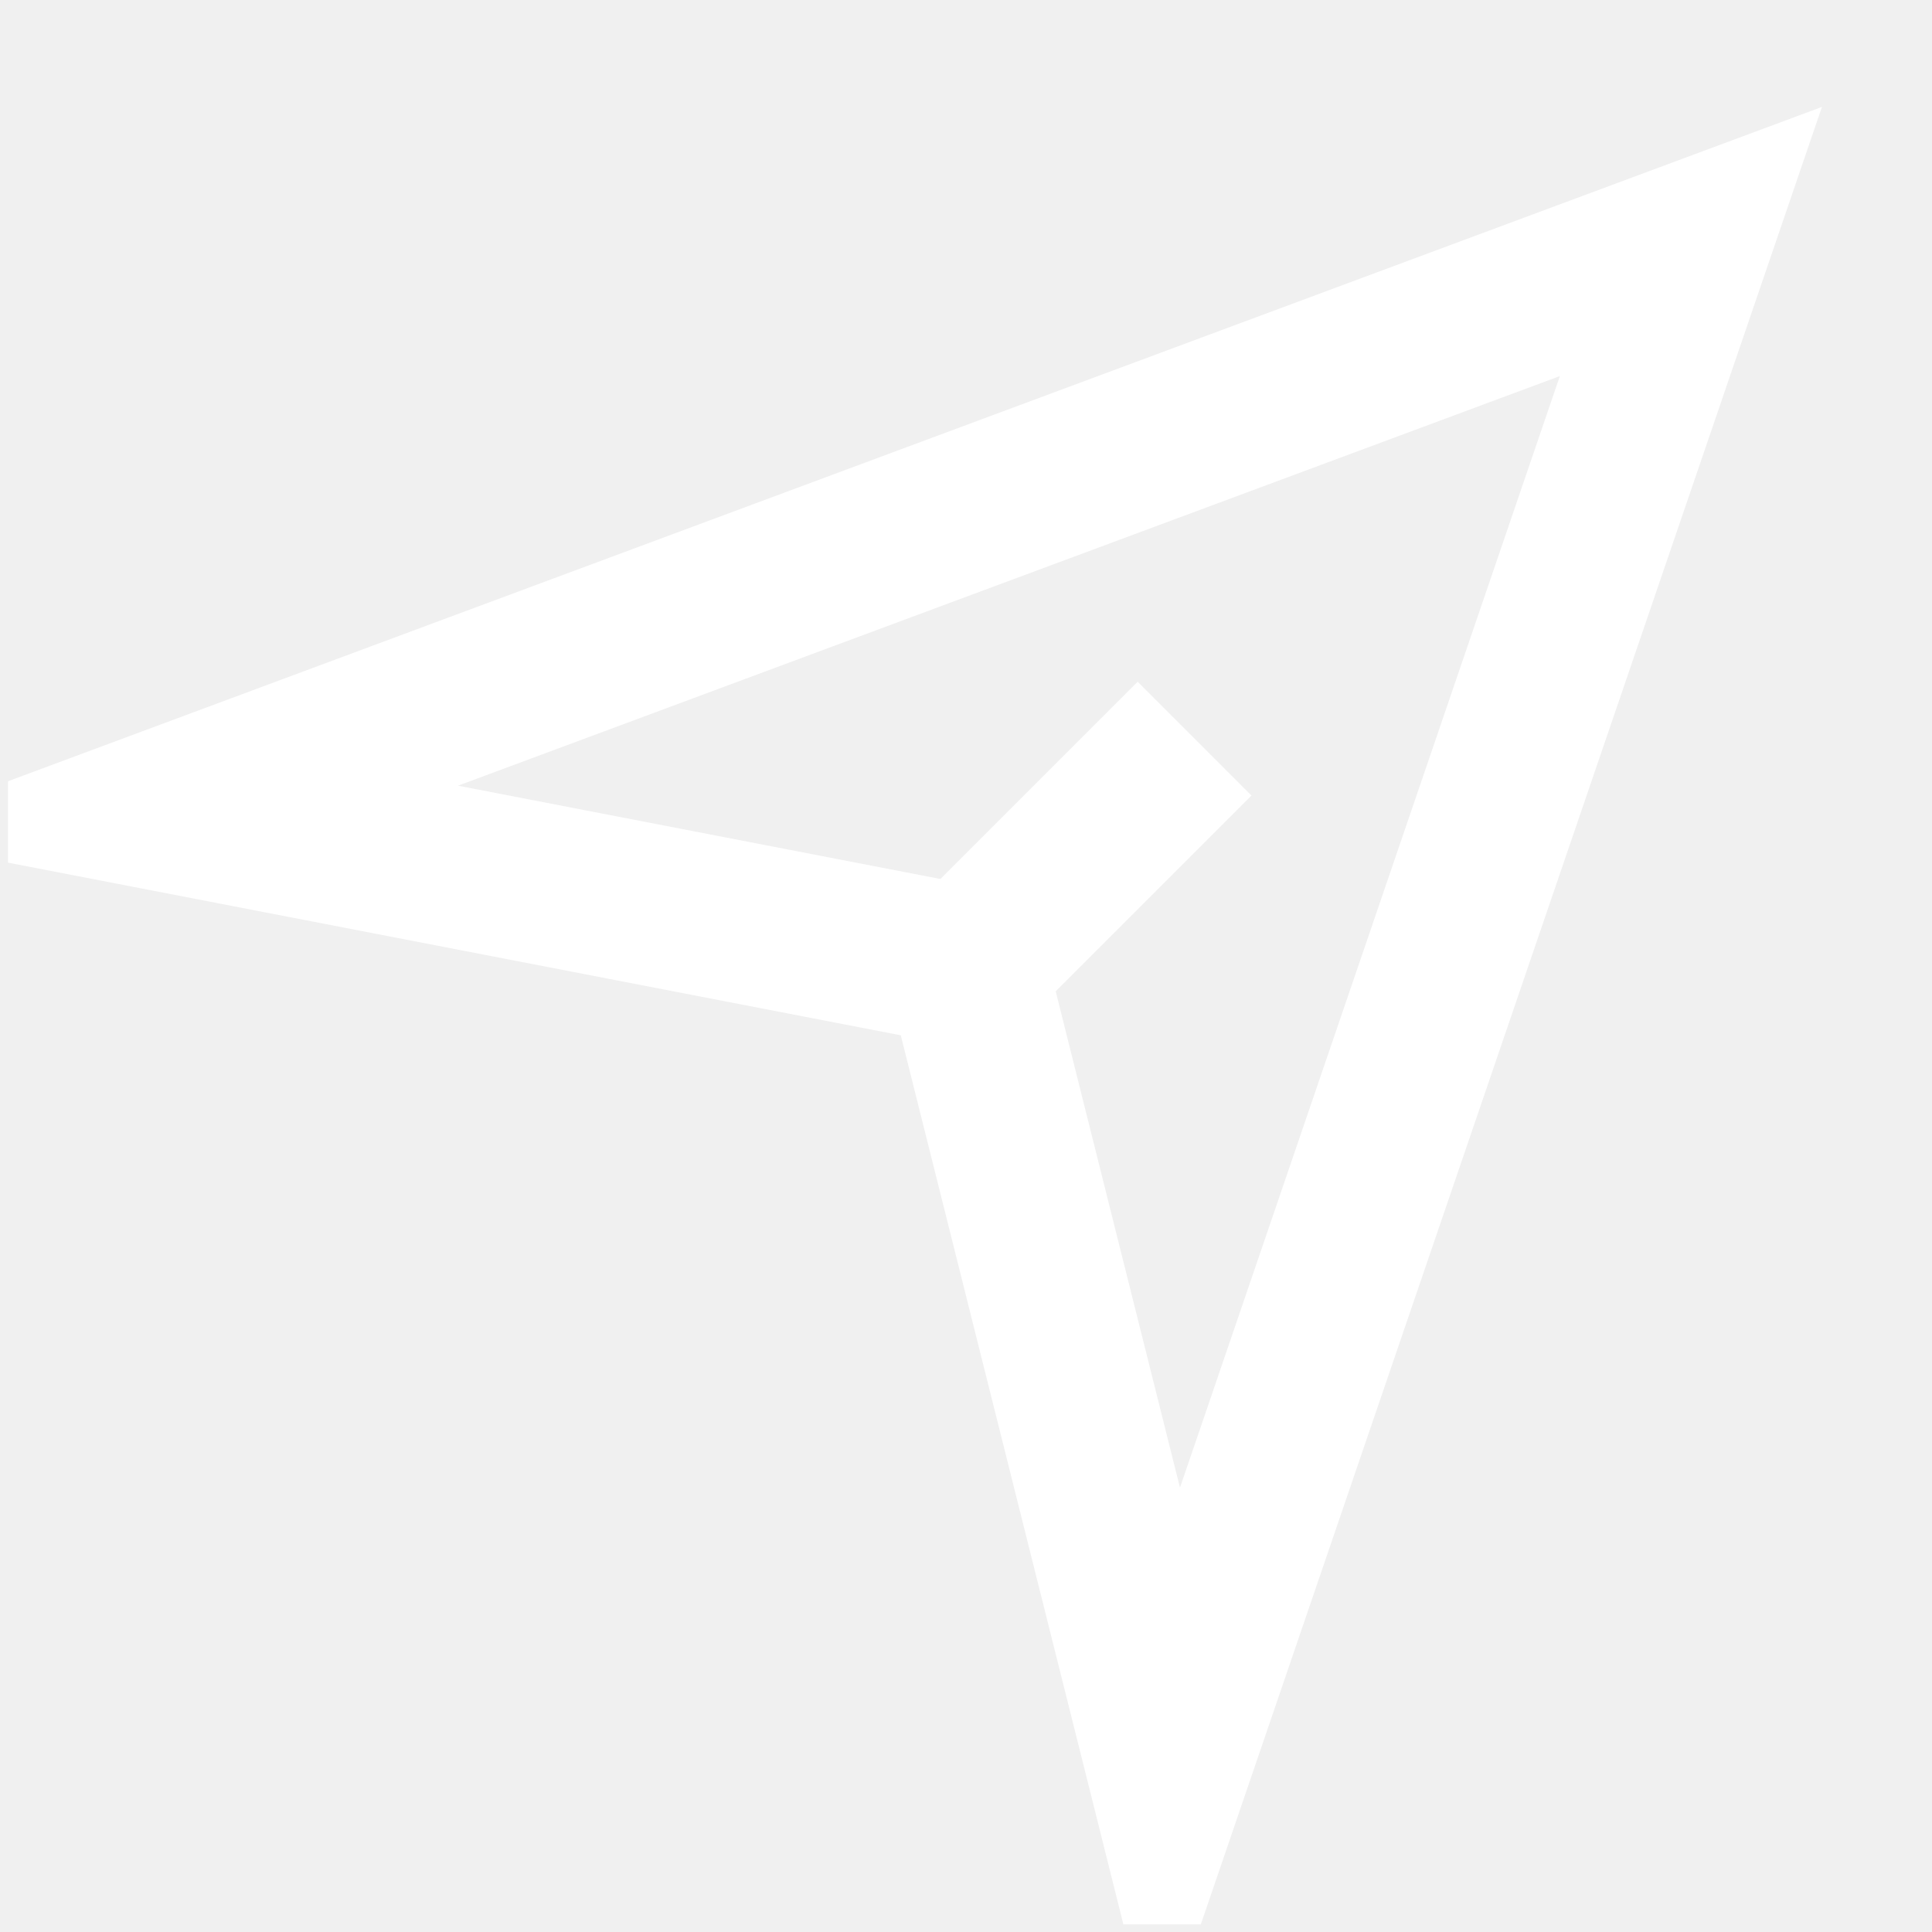
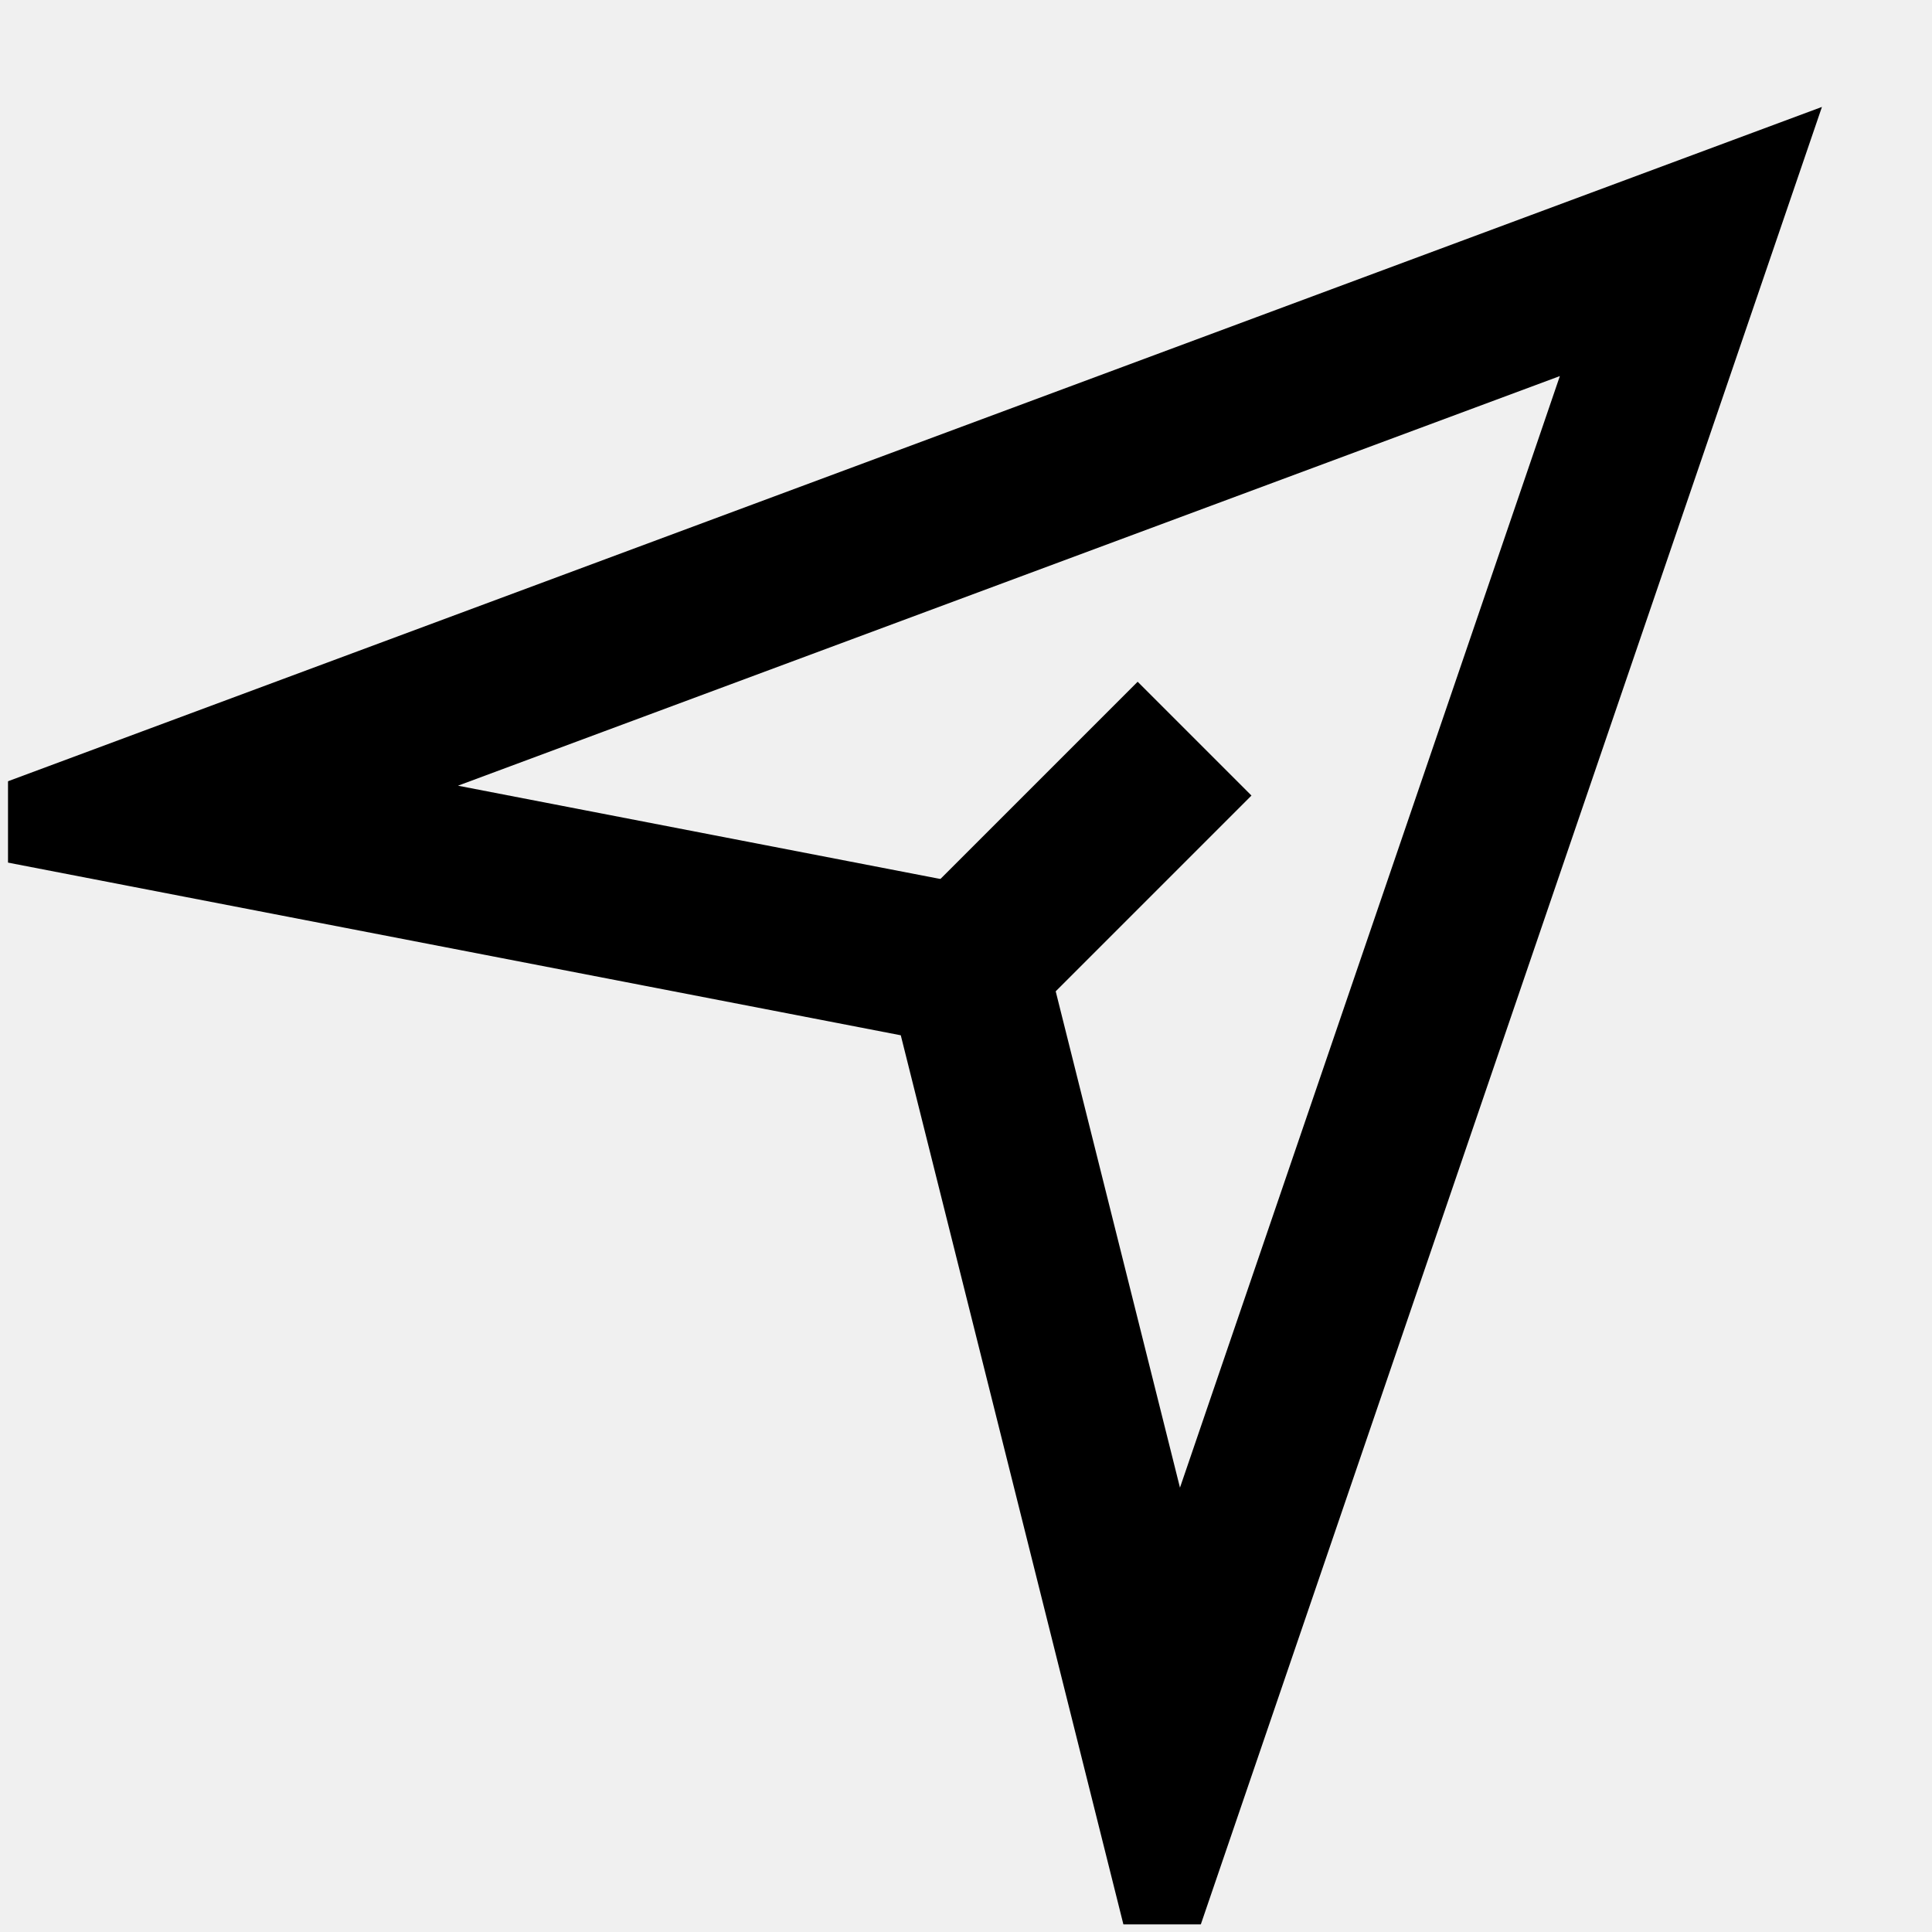
<svg xmlns="http://www.w3.org/2000/svg" xmlns:xlink="http://www.w3.org/1999/xlink" width="16" height="16" fill="none" viewBox="0 0 16 16">
  <defs>
    <rect id="path_0" width="16" height="16" x="0" y="0" />
  </defs>
  <g opacity="1" transform="translate(0 0) rotate(0 8 8)">
    <mask id="bg-mask-0" fill="#fff">
      <use xlink:href="#path_0" />
    </mask>
    <g mask="url(#bg-mask-0)">
-       <path id="路径 1" style="stroke:#fff;stroke-width:1.333;stroke-opacity:1;stroke-dasharray:0 0" d="M0,4.71L6.67,6L8.34,12.67L12.67,0L0,4.71Z" transform="translate(1.333333 2) rotate(0 6.333333 6.333333)" />
-       <path id="路径 2" style="stroke:#fff;stroke-width:1.333;stroke-opacity:1;stroke-dasharray:0 0" d="M0,1.89L1.89,0" transform="translate(8.002767 6.1172) rotate(0 0.9428 0.9428)" />
+       <path id="路径 1" style="stroke:currentColor;stroke-width:1.333;stroke-opacity:1;stroke-dasharray:0 0" d="M0,4.71L6.67,6L8.34,12.67L12.67,0L0,4.71Z" transform="translate(1.333333 2) rotate(0 6.333333 6.333333)" />
+       <path id="路径 2" style="stroke:currentColor;stroke-width:1.333;stroke-opacity:1;stroke-dasharray:0 0" d="M0,1.89L1.89,0" transform="translate(8.002767 6.1172) rotate(0 0.9428 0.9428)" />
    </g>
  </g>
</svg>
